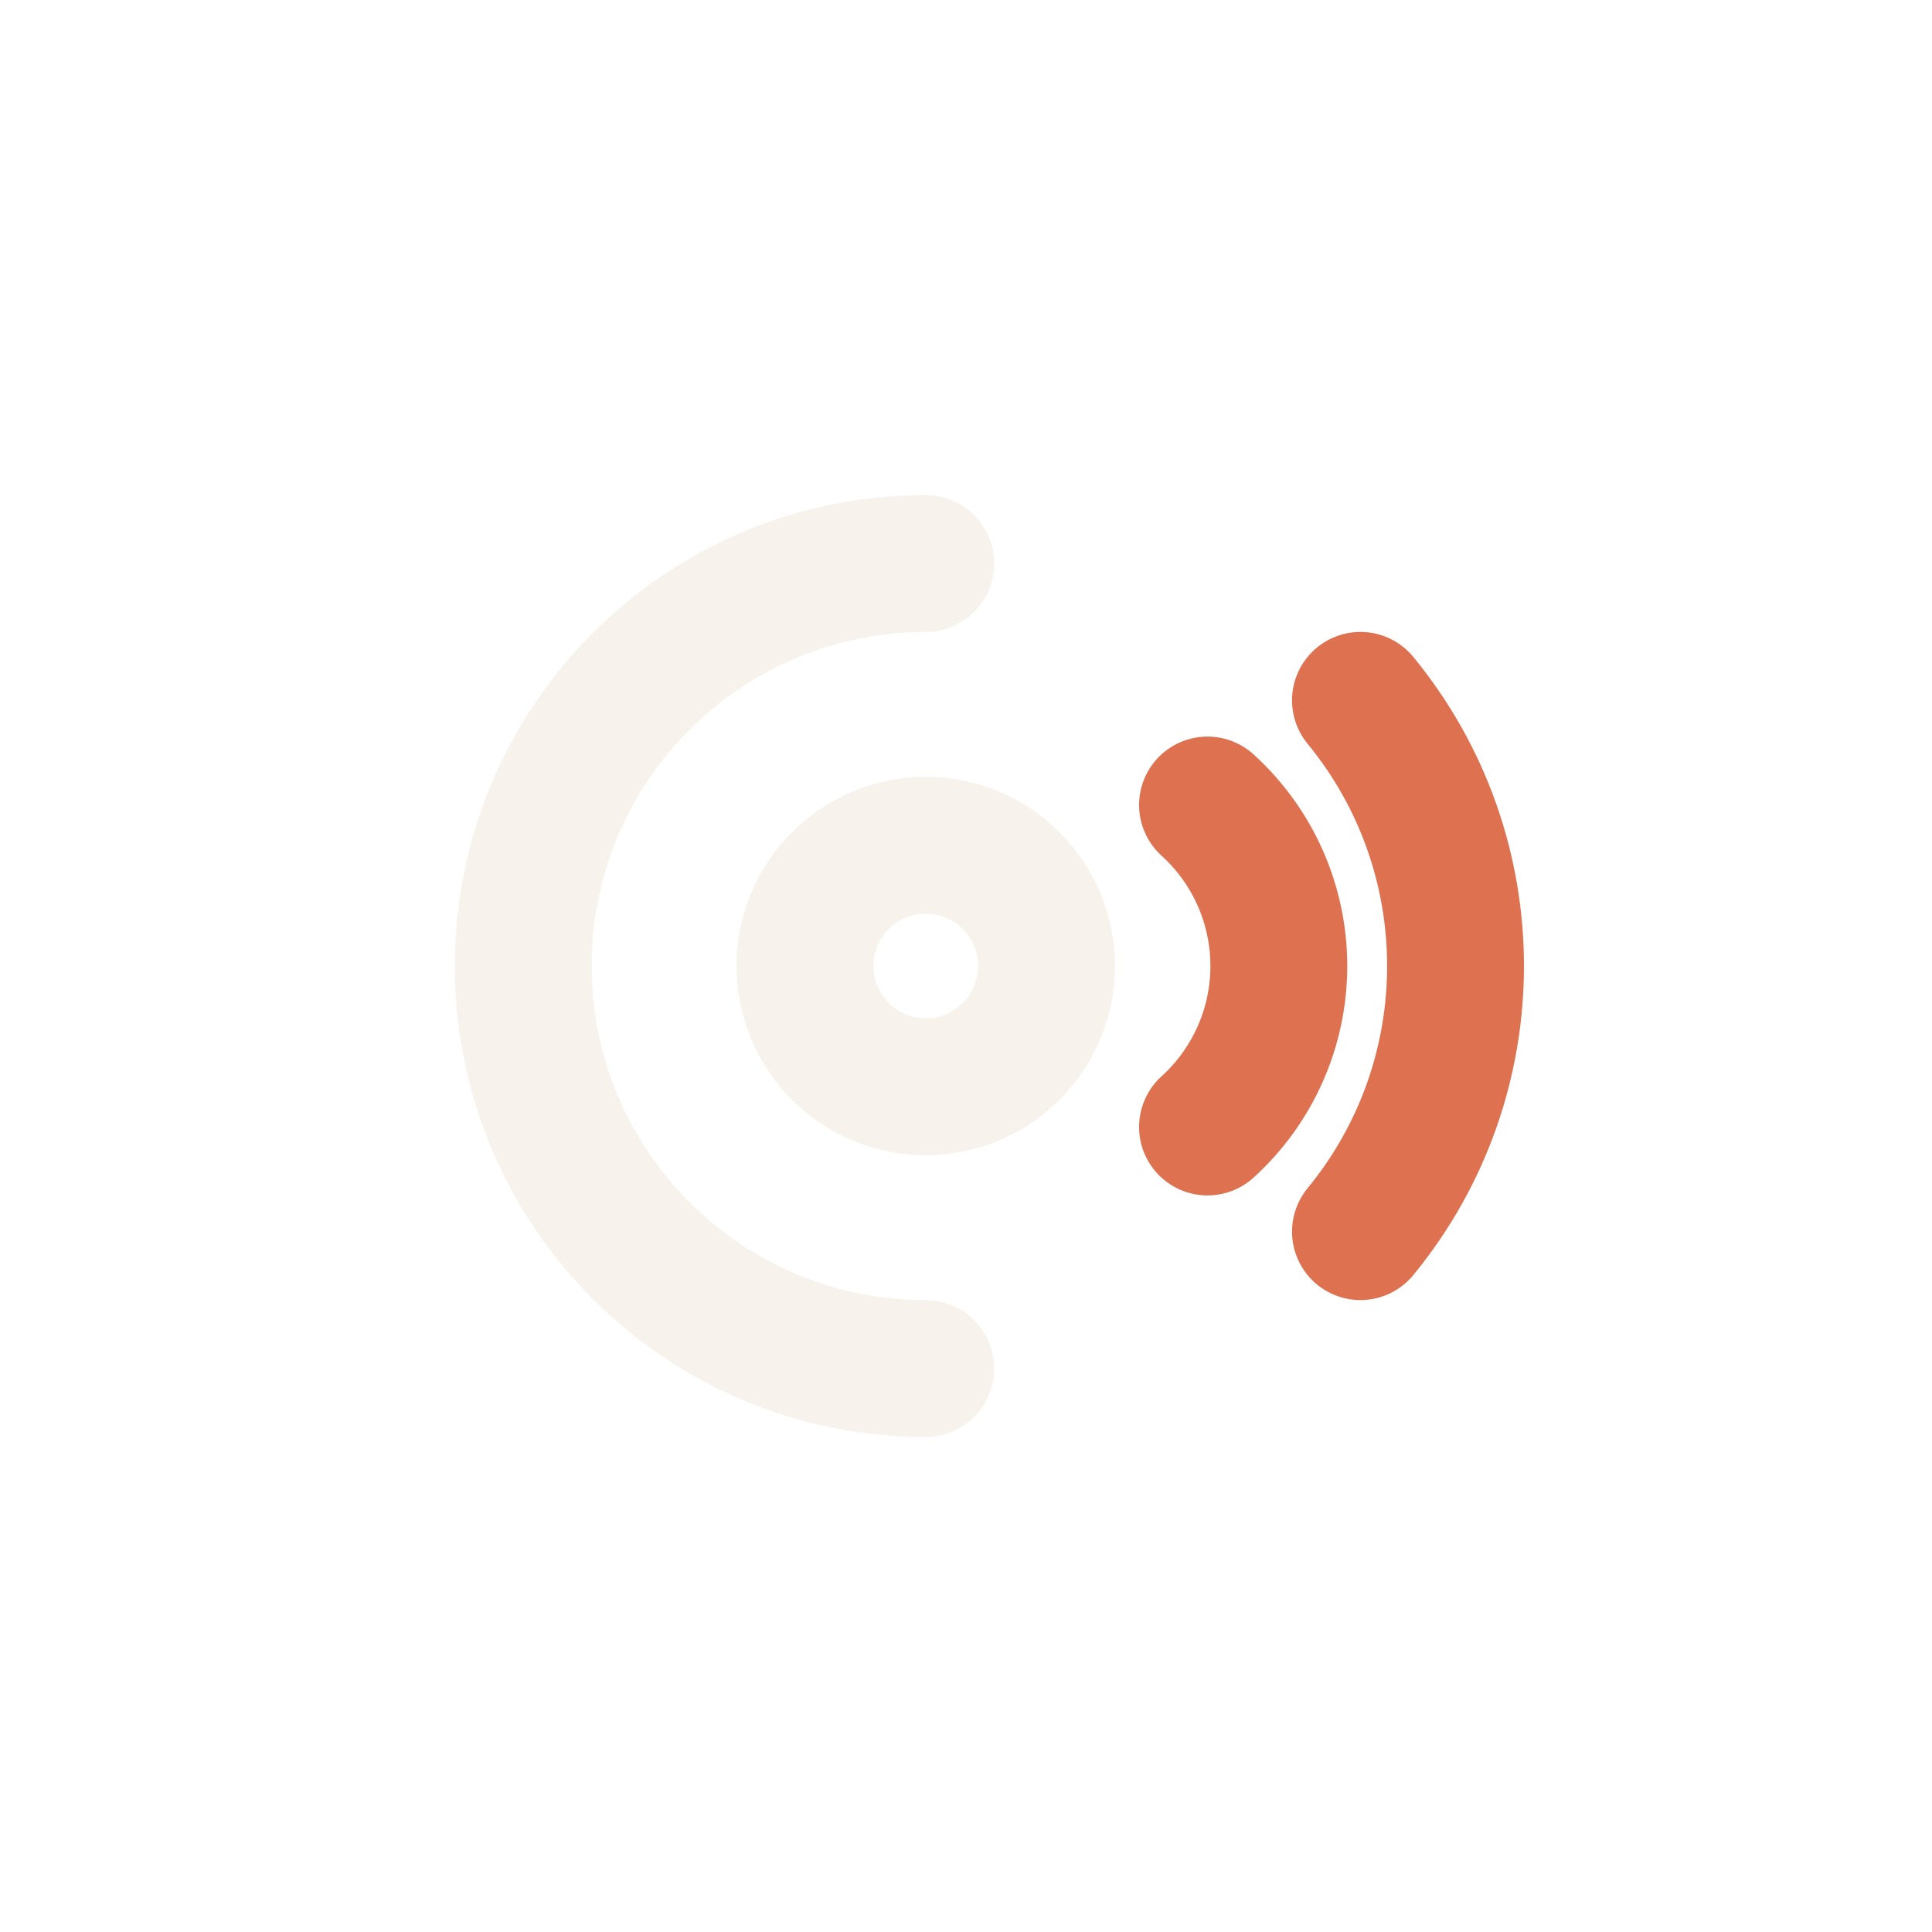
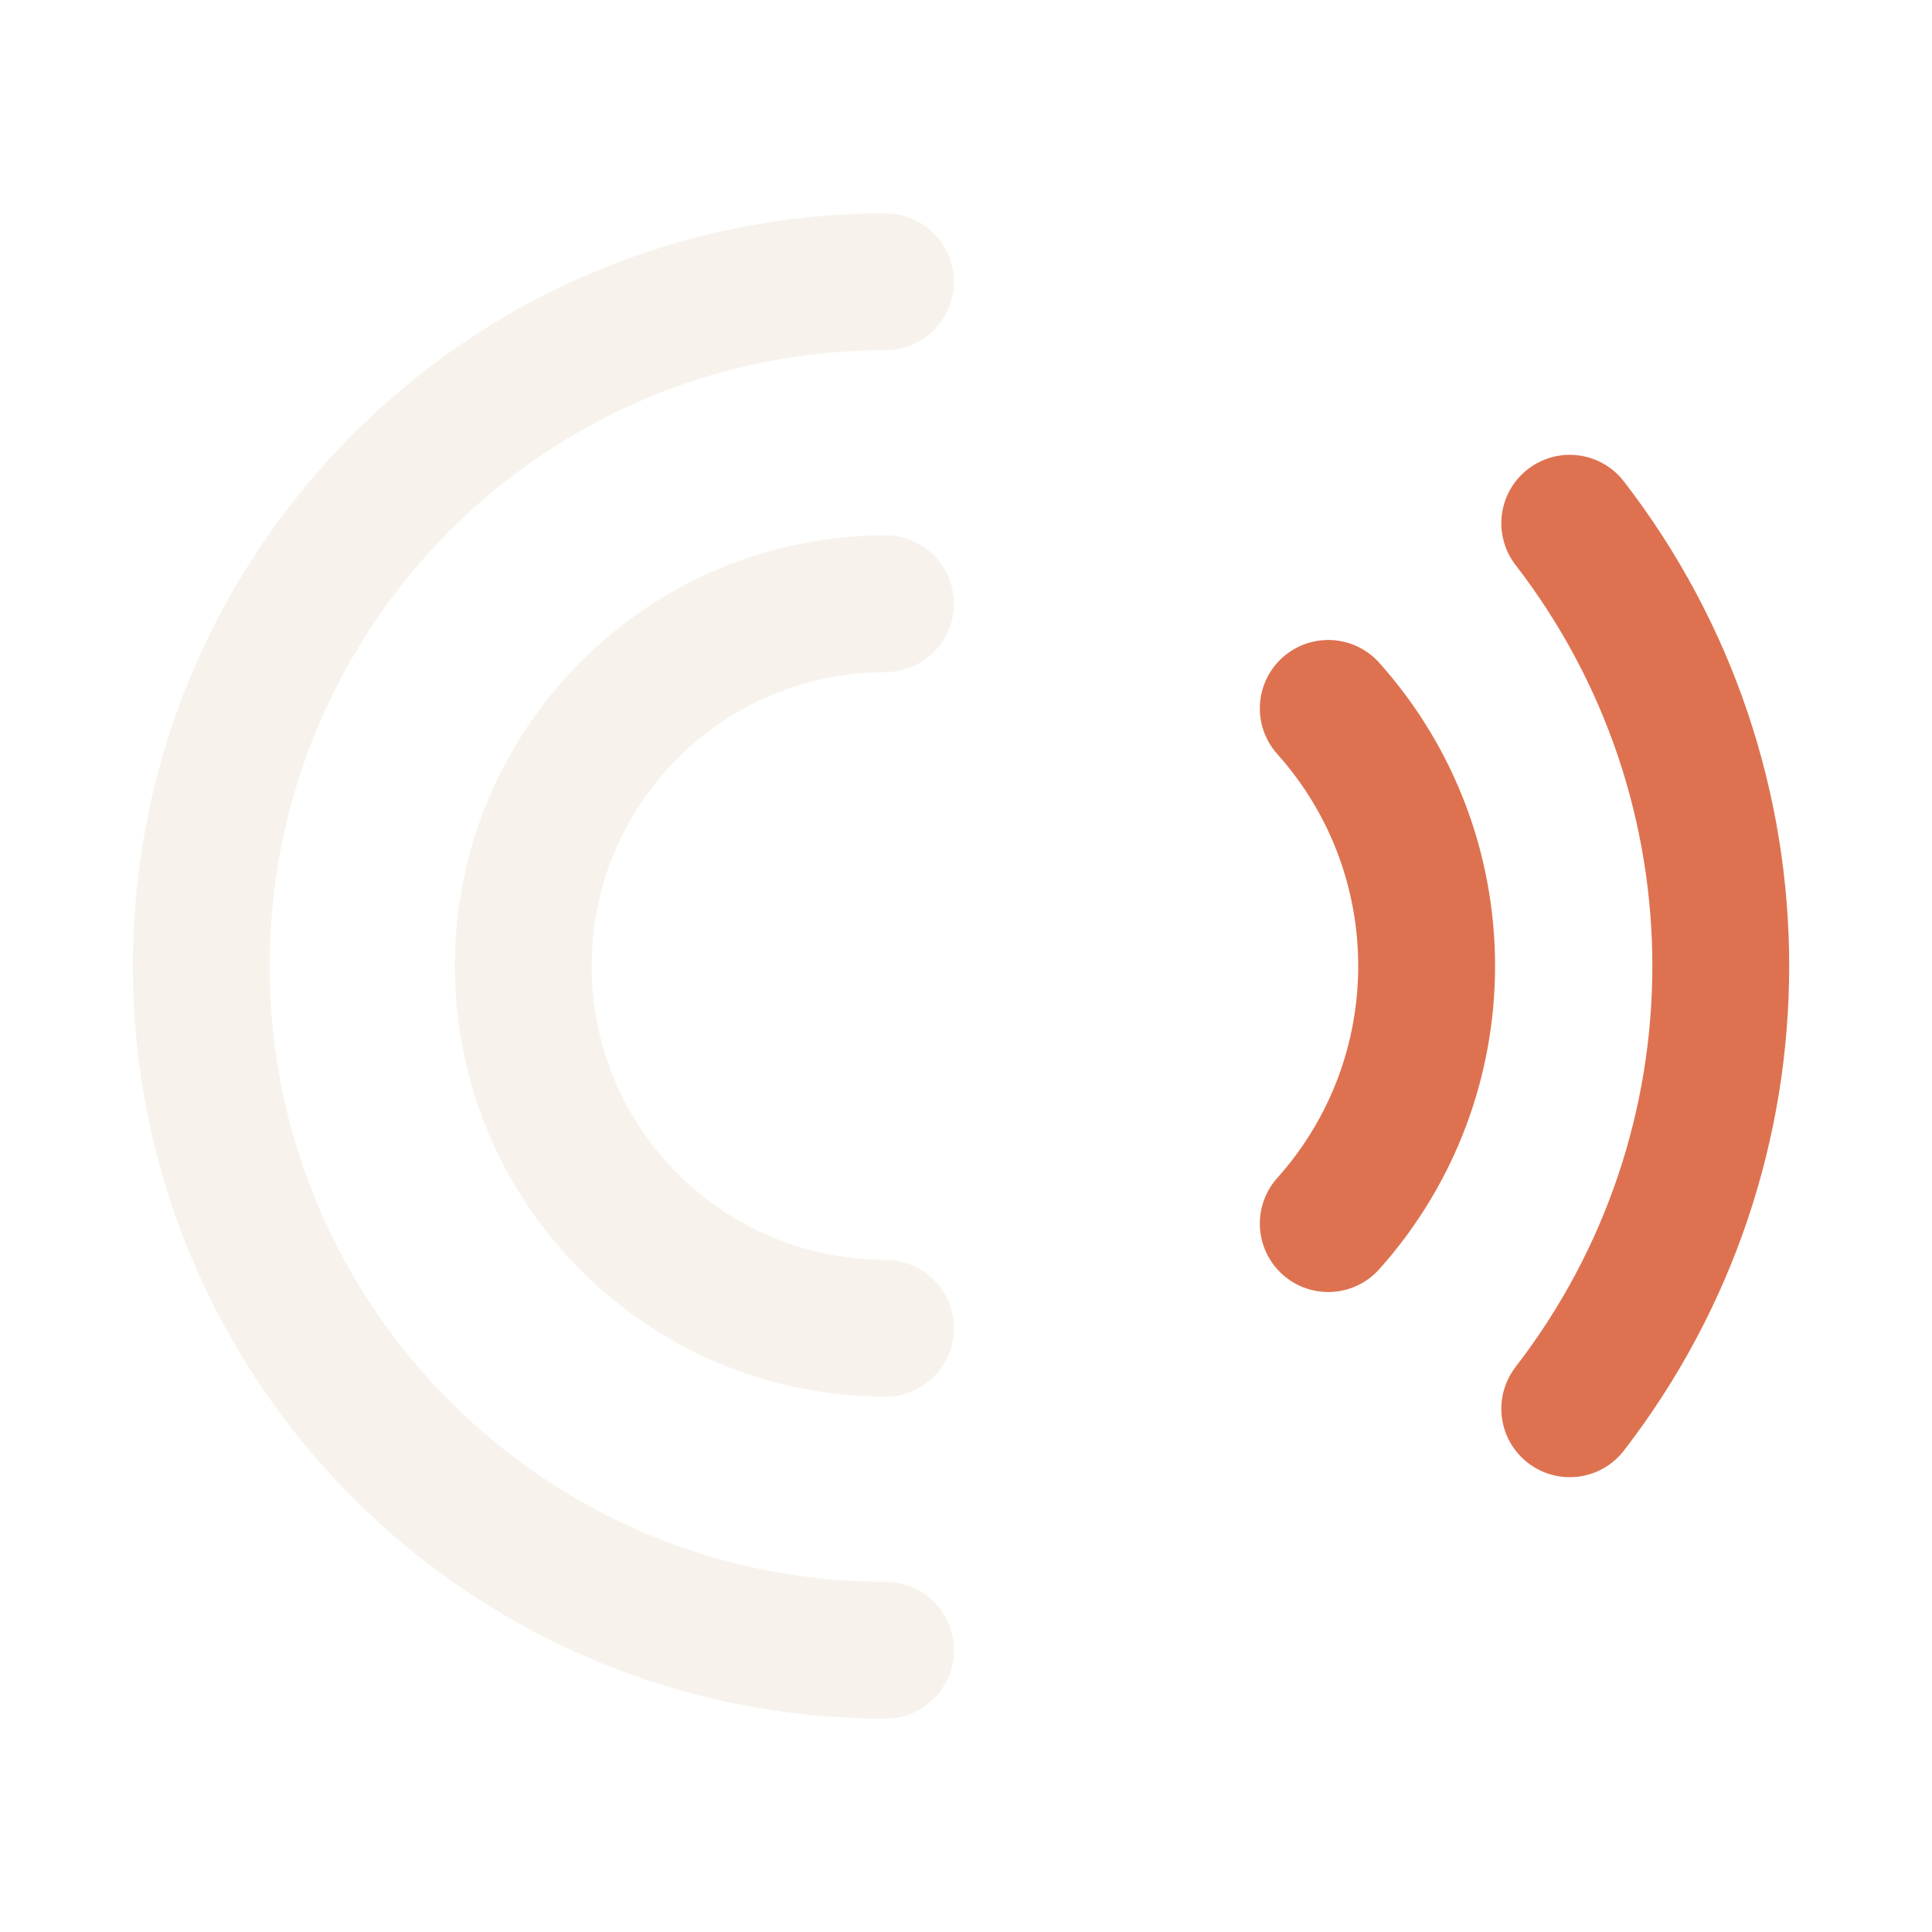
<svg xmlns="http://www.w3.org/2000/svg" viewBox="0 0 24 24" fill="none" stroke-linecap="round" stroke-linejoin="round" stroke-width="1.7">
-   <circle cx="11.5" cy="12" r="1.5" stroke="#F7F3EC" />
-   <path d="M11.5 7a5 5 0 1 0 0 10" stroke="#F7F3EC" />
-   <path d="M15 10a2.7 2.7 0 0 1 0 4" stroke="#DE7250" />
-   <path d="M16.9 8.7a5.2 5.2 0 0 1 0 6.6" stroke="#DE7250" />
+   <path d="M11 3.5a8.5 8.5 0 1 0 0 17" stroke="#F7F3EC" />
+   <path d="M11 7.5a4.5 4.5 0 1 0 0 9" stroke="#F7F3EC" />
+   <path d="M16.5 8.8a4.8 4.8 0 0 1 0 6.4" stroke="#DE7250" />
+   <path d="M19.5 6.5a9 9 0 0 1 0 11" stroke="#DE7250" />
</svg>
